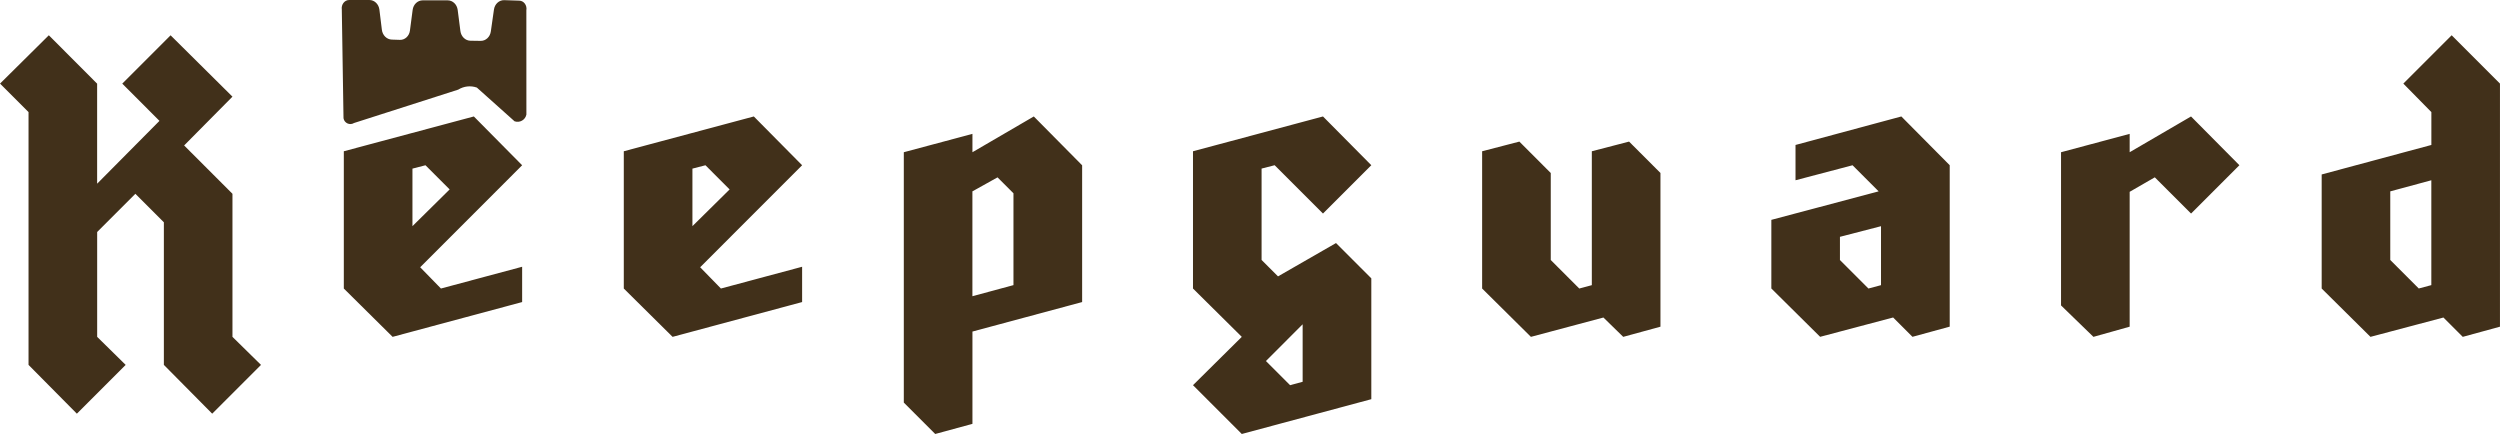
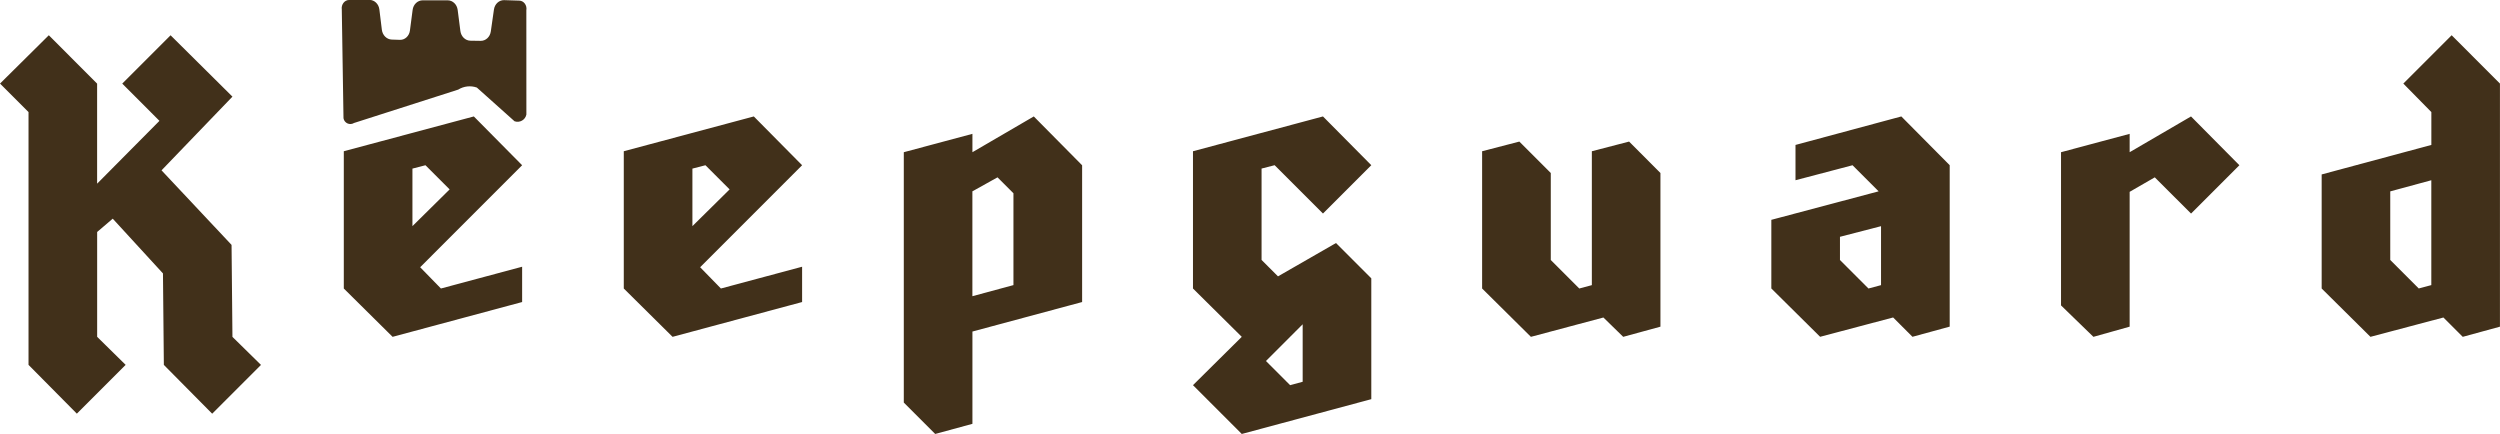
<svg xmlns="http://www.w3.org/2000/svg" width="64.657mm" height="11.224mm" viewBox="0 0 64.657 11.224" version="1.1" id="svg1">
  <defs id="defs1" />
-   <g id="layer1" transform="translate(-20.37292,-95.77917)">
+   <g id="layer1" transform="translate(-20.09228,-95.87271)">
    <g id="g3-1" transform="translate(4.497963,22.01522)">
-       <path id="text4-82-5" style="font-weight:bold;font-size:12.499px;font-family:Ravenholm;-inkscape-font-specification:'Ravenholm Bold';text-align:end;letter-spacing:2.117px;text-anchor:end;fill:#41301a;stroke-width:0.529;stroke-linecap:round" d="m 24.905,73.764 c -0.119,-1e-4 -0.209,0.118 -0.19,0.247 l 0.044,2.811 c 0.021,0.127 0.164,0.191 0.273,0.123 l 2.694,-0.863 c 0.144,-0.09 0.322,-0.11 0.482,-0.053 l 0.975,0.872 c 0.134,0.047 0.278,-0.035 0.306,-0.174 l -0.001,-2.696 c 0.023,-0.128 -0.064,-0.247 -0.182,-0.25 L 28.912,73.768 c -0.13,-0.002 -0.242,0.101 -0.262,0.243 l -0.081,0.567 c -0.02,0.142 -0.132,0.245 -0.262,0.243 l -0.267,-0.004 c -0.13,-0.002 -0.24,-0.109 -0.258,-0.251 l -0.07,-0.545 c -0.018,-0.142 -0.128,-0.248 -0.258,-0.248 h -0.648 c -0.13,-2.2e-5 -0.241,0.105 -0.259,0.248 l -0.07,0.534 c -0.018,0.141 -0.13,0.245 -0.259,0.24 l -0.21,-0.007 c -0.131,-0.004 -0.24,-0.112 -0.257,-0.255 l -0.064,-0.523 C 25.668,73.87 25.559,73.764 25.429,73.764 Z m -7.767,0.912 -1.262,1.25 0.737,0.737 v 6.538 l 1.25,1.262 1.262,-1.262 -0.737,-0.725 v -2.712 l 0.988,-0.988 0.737,0.737 v 3.688 l 1.25,1.262 1.262,-1.262 -0.738,-0.725 v -3.7 l -1.25,-1.25 1.25,-1.262 -1.6,-1.587 -1.25,1.25 0.962,0.963 -1.612,1.625 v -2.587 z m 62.144,0 -1.25,1.25 0.725,0.737 v 0.85 l -2.837,0.763 v 2.95 l 1.262,1.25 1.887,-0.5 0.5,0.5 0.962,-0.263 v -6.287 z m -51.152,2.1 -3.363,0.9 v 3.55 l 1.262,1.25 3.35,-0.9 v -0.913 l -2.1,0.563 -0.537,-0.55 2.637,-2.638 z m 7.241,0 -3.363,0.9 v 3.55 l 1.262,1.25 3.35,-0.9 v -0.913 l -2.1,0.563 -0.537,-0.55 2.637,-2.638 z m 7.241,0 -1.587,0.925 v -0.475 l -1.775,0.475 v 6.475 l 0.812,0.812 0.963,-0.262 v -2.387 l 2.837,-0.763 v -3.537 z m 7.479,0 -3.362,0.9 v 3.55 l 1.262,1.25 -1.262,1.25 1.262,1.262 3.35,-0.9 v -3.125 l -0.913,-0.913 -1.5,0.862 -0.425,-0.425 v -2.363 l 0.338,-0.087 1.25,1.25 1.25,-1.25 z m 14.958,0 -2.737,0.737 v 0.913 l 1.475,-0.388 0.675,0.675 -2.775,0.737 v 1.775 l 1.262,1.25 1.888,-0.5 0.5,0.5 0.963,-0.263 v -4.175 z m 7.492,0 -1.587,0.925 v -0.475 l -1.775,0.475 v 3.962 l 0.838,0.813 0.937,-0.263 v -3.488 l 0.65,-0.375 0.938,0.937 1.25,-1.25 z m -17.371,0.65 -0.963,0.25 v 3.55 l 1.262,1.25 1.875,-0.5 0.512,0.5 0.963,-0.263 v -3.975 l -0.812,-0.812 -0.963,0.25 v 3.463 l -0.325,0.087 -0.737,-0.737 v -2.25 z m -28.291,0.612 0.625,0.625 -0.962,0.95 v -1.488 z m 7.241,0 0.625,0.625 -0.962,0.95 v -1.488 z m 7.554,0.313 0.412,0.412 v 2.375 L 41.024,81.425 v -2.712 z m 37.082,0.075 v 2.712 l -0.325,0.087 -0.737,-0.737 V 78.713 Z m -14.233,1.188 v 1.525 l -0.325,0.087 -0.737,-0.737 v -0.6 z m -14.958,2.537 v 1.487 l -0.325,0.088 -0.625,-0.625 z" />
+       <path id="text4-82-5" style="font-weight:bold;font-size:12.499px;font-family:Ravenholm;-inkscape-font-specification:'Ravenholm Bold';text-align:end;letter-spacing:2.117px;text-anchor:end;fill:#41301a;stroke-width:0.529;stroke-linecap:round" d="m 24.624,73.857 c -0.119,-1e-4 -0.209,0.118 -0.19,0.247 l 0.044,2.811 c 0.021,0.127 0.164,0.191 0.273,0.123 l 2.694,-0.863 c 0.144,-0.09 0.322,-0.11 0.482,-0.053 l 0.975,0.872 c 0.134,0.047 0.278,-0.035 0.306,-0.174 l -10e-4,-2.696 c 0.023,-0.128 -0.064,-0.247 -0.182,-0.25 l -0.394,-0.013 c -0.13,-0.002 -0.242,0.101 -0.262,0.243 l -0.081,0.567 c -0.02,0.142 -0.132,0.245 -0.262,0.243 l -0.267,-0.004 c -0.13,-0.002 -0.24,-0.109 -0.258,-0.251 l -0.07,-0.545 c -0.018,-0.142 -0.128,-0.248 -0.258,-0.248 h -0.648 c -0.13,-2.2e-5 -0.241,0.105 -0.259,0.248 l -0.07,0.534 c -0.018,0.141 -0.13,0.245 -0.259,0.24 l -0.21,-0.007 c -0.131,-0.004 -0.24,-0.112 -0.257,-0.255 l -0.064,-0.523 c -0.017,-0.142 -0.127,-0.248 -0.257,-0.248 z m -7.767,0.912 -1.262,1.25 0.737,0.737 v 6.538 l 1.25,1.262 1.262,-1.262 -0.737,-0.725 v -2.712 l 0.403,-0.344 1.299,1.416 0.023,2.366 1.25,1.262 1.262,-1.262 -0.738,-0.725 -0.023,-2.379 -1.811,-1.928 1.834,-1.906 -1.6,-1.587 -1.25,1.25 0.962,0.963 -1.612,1.625 v -2.587 z m 62.144,0 -1.25,1.25 0.725,0.737 v 0.85 l -2.837,0.763 v 2.95 l 1.262,1.25 1.887,-0.5 0.5,0.5 0.962,-0.263 v -6.287 z m -51.152,2.1 -3.363,0.9 v 3.55 l 1.262,1.25 3.35,-0.9 v -0.913 l -2.1,0.563 -0.537,-0.55 2.637,-2.638 z m 7.241,0 -3.363,0.9 v 3.55 l 1.262,1.25 3.35,-0.9 v -0.913 l -2.1,0.563 -0.537,-0.55 2.637,-2.638 z m 7.241,0 -1.587,0.925 V 77.319 l -1.775,0.475 v 6.475 l 0.812,0.812 0.963,-0.262 v -2.387 l 2.837,-0.763 v -3.537 z m 7.479,0 -3.362,0.9 v 3.55 l 1.262,1.25 -1.262,1.25 1.262,1.262 3.35,-0.9 v -3.125 l -0.913,-0.913 -1.5,0.862 -0.425,-0.425 v -2.363 l 0.338,-0.087 1.25,1.25 1.25,-1.25 z m 14.958,0 -2.737,0.737 v 0.913 l 1.475,-0.388 0.675,0.675 -2.775,0.737 v 1.775 l 1.262,1.25 1.888,-0.5 0.5,0.5 0.963,-0.263 v -4.175 z m 7.492,0 -1.587,0.925 V 77.319 l -1.775,0.475 v 3.962 l 0.838,0.813 0.937,-0.263 V 78.819 l 0.65,-0.375 0.938,0.937 1.25,-1.25 z m -17.371,0.65 -0.963,0.25 v 3.55 l 1.262,1.25 1.875,-0.5 0.512,0.5 0.963,-0.263 V 78.332 L 57.727,77.519 56.764,77.769 v 3.463 l -0.325,0.087 -0.737,-0.737 v -2.25 z m -28.291,0.612 0.625,0.625 -0.962,0.95 v -1.488 z m 7.241,0 0.625,0.625 -0.962,0.95 v -1.488 z m 7.554,0.313 0.412,0.412 v 2.375 l -1.062,0.287 v -2.712 z m 37.082,0.075 v 2.712 l -0.325,0.087 -0.737,-0.737 V 78.807 Z M 64.243,79.707 v 1.525 l -0.325,0.087 -0.737,-0.737 v -0.6 z m -14.958,2.537 v 1.487 l -0.325,0.088 -0.625,-0.625 z" />
+       <rect style="fill:#896f4d;fill-opacity:1;stroke-width:0.529;paint-order:markers fill stroke" id="rect3" width="9.363" height="9.363" x="115.321" y="-13.443" transform="rotate(45)" />
    </g>
  </g>
</svg>
